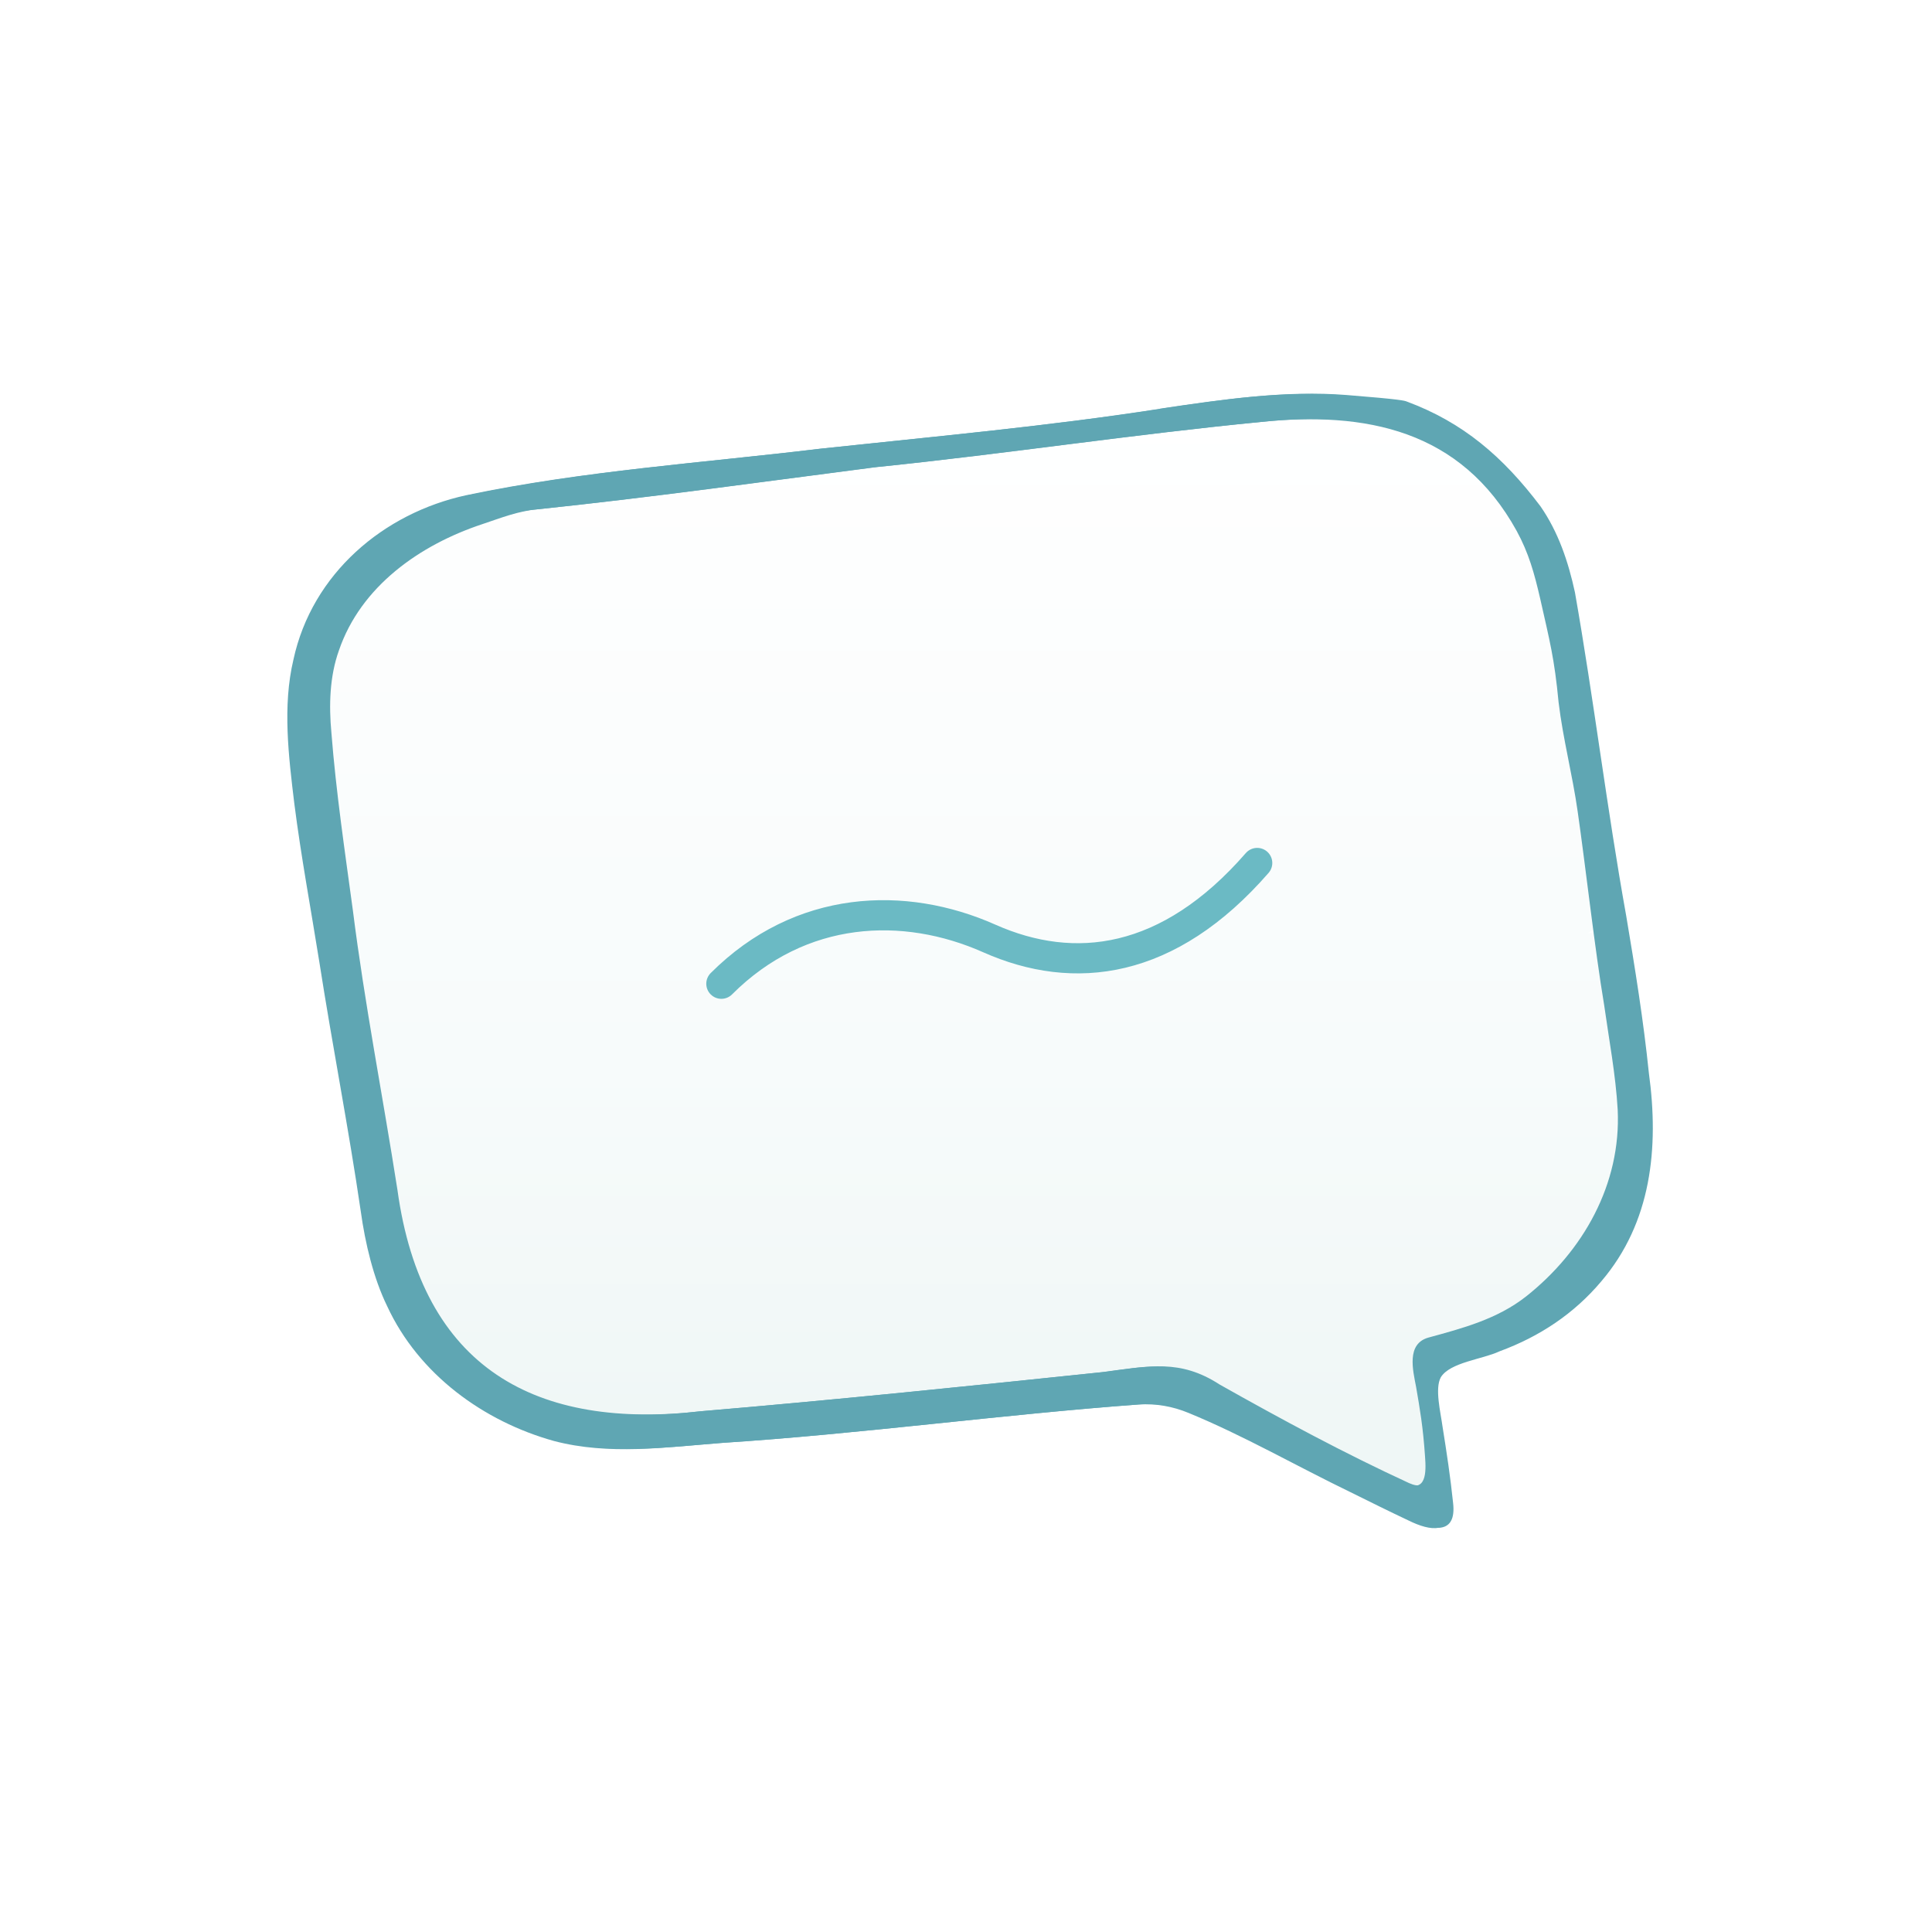
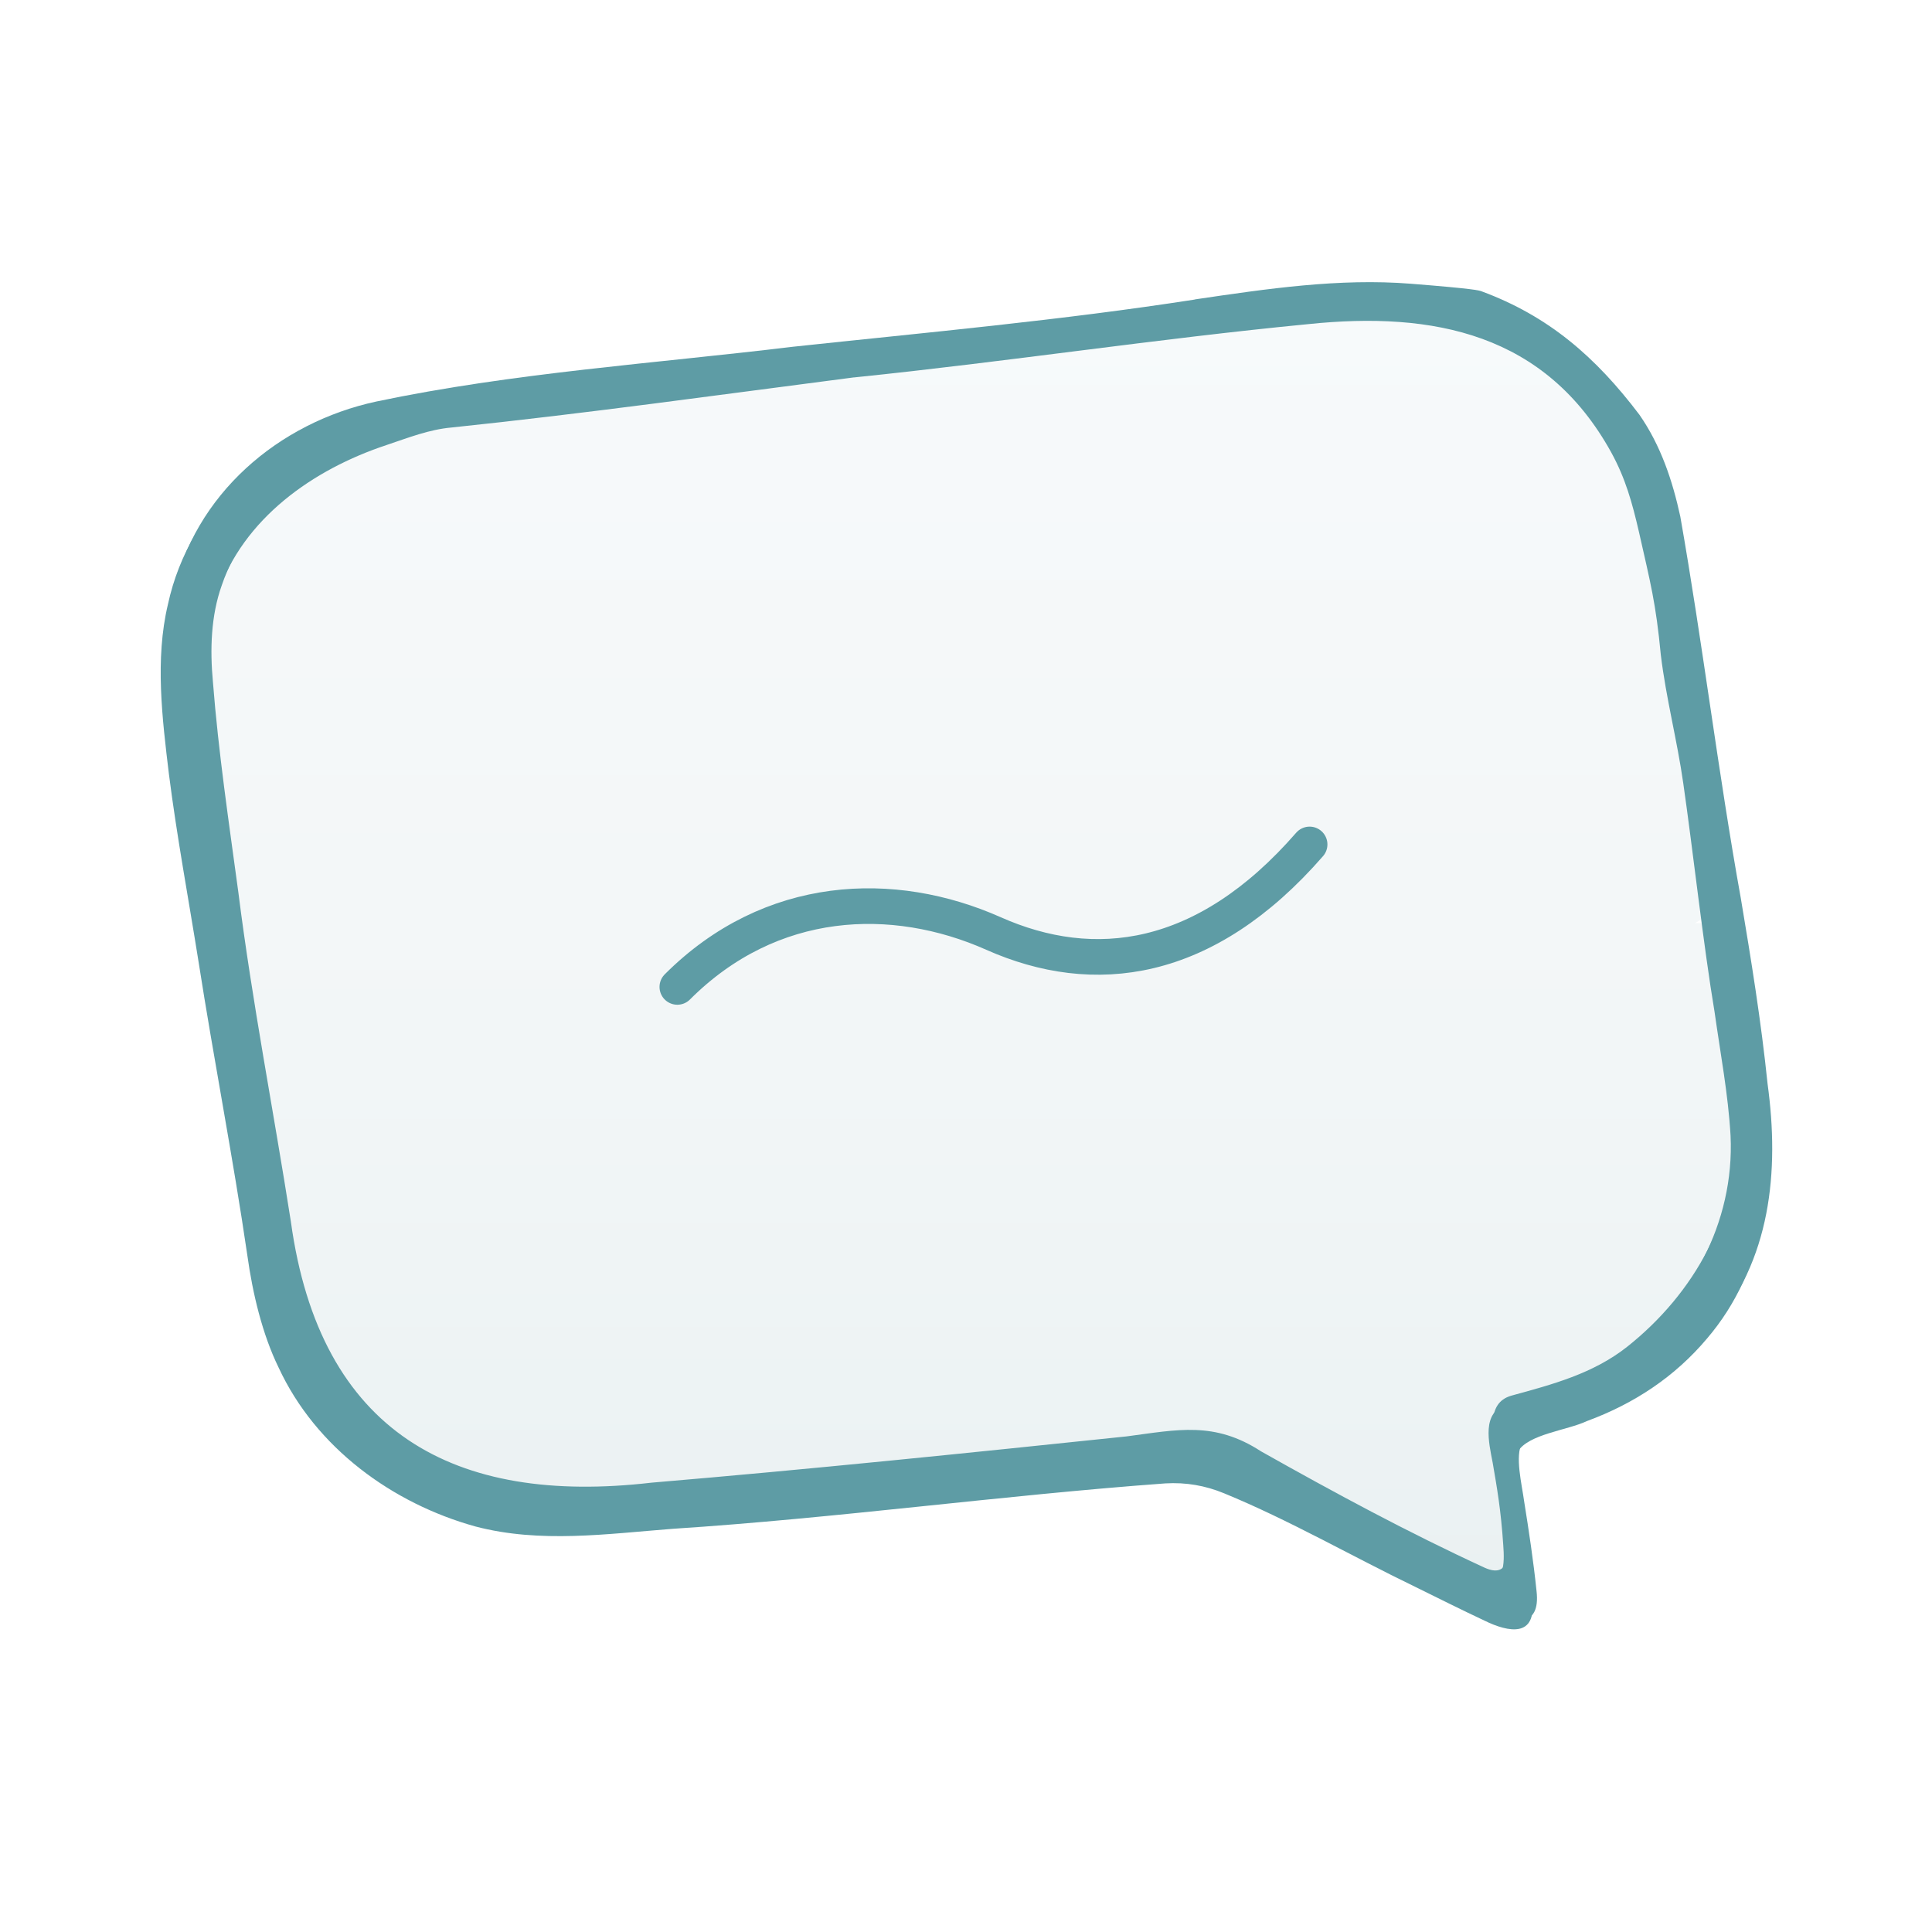
<svg xmlns="http://www.w3.org/2000/svg" id="Laag_1" version="1.1" viewBox="0 0 1024 1024">
  <defs>
    <style>
      .st0 {
-         fill: none;
-         stroke: #6bbac4;
-         stroke-linecap: round;
-         stroke-linejoin: round;
-         stroke-width: 16px;
+         fill: url(#Naamloos_verloop);
      }

      .st1 {
-         fill: url(#Naamloos_verloop);
+         fill: #5e9ca5;
      }

      .st2 {
-         fill: #5fa6b3;
+         fill: none;
+         stroke: #5e9ca5;
+         stroke-linecap: round;
+         stroke-linejoin: round;
+         stroke-width: 18.88px;
      }
    </style>
-     <linearGradient id="Naamloos_verloop" data-name="Naamloos verloop" x1="-339.05" y1="-.41" x2="-339.05" y2=".59" gradientTransform="translate(240855.41 453.14) scale(708.86 579.58)" gradientUnits="userSpaceOnUse">
-       <stop offset="0" stop-color="#fff" />
-       <stop offset=".6" stop-color="#f7fbfb" />
-       <stop offset="1" stop-color="#eef6f5" />
+     <linearGradient id="Naamloos_verloop" data-name="Naamloos verloop" x1="-678.39" y1="-.45" x2="-678.39" y2=".55" gradientTransform="translate(567947.36 462.51) scale(836.44 683.92)" gradientUnits="userSpaceOnUse">
+       <stop offset="0" stop-color="#f7fafb" />
+       <stop offset=".6" stop-color="#f2f6f7" />
+       <stop offset="1" stop-color="#eaf1f2" />
    </linearGradient>
  </defs>
-   <path class="st1" d="M758.07,794.59l-138.68-66.99-277.38,28.34-41.09-2.59-38.55-12.89-8.98-6.42,3.85-3.86-7.71,2.59-26.98-27.06-23.12-56.66,2.56-23.18-17.97-66.99-23.12-169.98,2.56-46.37,12.82-25.77,32.12-29.6,74.46-25.77,387.85-46.36,69.36,2.59,43.65,20.61,29.52,34.77,15.43,43.79,7.69,41.22-5.13,12.89,10.26,20.61,12.85,85.01v10.29l-12.85,7.74h15.41l12.85,108.19-10.29,38.63-17.97,28.34-34.66,29.6-50.1,19.34,1.29,75.97h.03v-.03h0Z" />
-   <path class="st2" d="M615.06,216.55c32.05-4.72,64.58-9.58,96.84-7.01,28.72,2.28,30.62,2.99,31.72,3.4,30,11.09,51.16,29.33,70.95,55.5,9.58,13.81,14.8,29.49,18.32,45.68,10.04,57.04,16.93,114.58,27.2,171.61,4.64,27.61,9.12,55.26,11.98,83.11,5.44,39.74,1.38,79.31-25.21,110.47-14.34,17.05-32.56,29.23-54.01,37.12-8.96,4.21-26.14,5.77-31.05,13.72-3.27,6-.12,18.5.94,26.32,2.12,13.2,4.18,26.82,5.57,40.29,1.93,16.77-10.37,14.73-21.51,9.25-10.57-4.97-20.69-10.03-31.04-15.14-28.53-13.78-56.58-29.98-85.8-41.99-8.49-3.51-17.17-5.01-26.42-4.47-73.87,5.41-147.4,15.59-221.26,20.4-29.53,2.27-59.48,6.61-88.65-1.05-37.26-10.35-71.7-35.3-88.43-71.48-7.28-14.9-11.64-33.33-13.98-50.21-6.46-44.17-15.06-87.93-21.94-132.04-4.47-28.05-9.72-56.09-13.3-84.22-3.01-24.92-6.31-51.56-.46-76.17,9.86-45.64,47.86-77.74,91.68-87.18,61.56-12.93,125.01-17.08,187.14-24.6,60.05-6.42,120.53-11.89,180.26-21.17M463.7,247.61c-60.6,7.84-120.55,16.23-180.71,22.51-10.15.88-19.5,4.61-29.25,7.87-33.07,10.97-64.38,32.91-76,67.03-4.88,13.67-5.31,28.96-3.96,43.4,2.46,31.57,7.16,63,11.41,94.4,6.2,49.28,15.84,98.31,23.59,147.93,13.03,94.95,73.48,127.56,161.94,117.31,71.28-6.02,142.4-13.36,213.51-20.8,22.92-3.02,39.41-6.87,60.32,6.72,33.2,18.7,65.94,36.37,100.49,52.29,10.99,4.87,10.89-5.88,10.27-14.14-1.07-16.03-2.81-25.71-4.76-37.09-1.73-9-5.11-22.64,6.35-26.04,18.37-5.01,36.72-9.86,52.01-21.9,30.17-23.91,50.38-59.46,48.5-98.95-1.08-18.69-4.6-37.11-7.19-55.54-4.91-29.21-9.81-73.3-14.04-102.61-2.76-19.46-7.73-38.18-10.09-57.72-2.24-23.46-4.63-32.2-9.81-55.2-3.02-13.07-6.01-23.99-12.44-35.73-29.46-53.4-79.75-63.52-136.17-57.65-68.05,6.59-135.53,16.92-203.51,23.89l-.47.05h0v-.02h0Z" />
-   <path class="st2" d="M616.92,216.38c32.05-4.72,64.58-9.58,96.84-7.01,28.72,2.28,30.62,2.99,31.72,3.4,30,11.09,51.16,29.33,70.95,55.5,9.58,13.81,14.8,29.49,18.32,45.68,10.04,57.04,16.93,114.58,27.2,171.61,4.64,27.61,9.12,55.26,11.98,83.11,5.44,39.74,1.38,79.31-25.21,110.47-14.34,17.05-32.56,29.23-54.01,37.12-8.96,4.21-26.14,5.77-31.05,13.72-3.27,6-.12,18.5.94,26.32,2.12,13.2,4.18,26.82,5.57,40.29,1.93,16.77-10.37,14.73-21.51,9.25-10.57-4.97-20.69-10.03-31.04-15.14-28.53-13.78-56.58-29.98-85.8-41.99-8.49-3.51-17.17-5.01-26.42-4.47-73.87,5.41-147.4,15.59-221.26,20.4-29.53,2.27-59.48,6.61-88.65-1.05-37.26-10.35-71.7-35.3-88.43-71.48-7.28-14.9-11.64-33.33-13.98-50.21-6.46-44.17-15.06-87.93-21.94-132.04-4.47-28.05-9.72-56.09-13.3-84.22-3.01-24.92-6.31-51.56-.46-76.17,9.86-45.64,47.86-77.74,91.68-87.18,61.56-12.93,125.01-17.08,187.14-24.6,60.05-6.42,120.53-11.89,180.26-21.17M465.56,247.44c-60.6,7.84-120.55,16.23-180.71,22.51-10.15.88-19.5,4.61-29.25,7.87-33.07,10.97-64.38,32.91-76,67.03-4.88,13.67-5.31,28.96-3.96,43.4,2.46,31.57,7.16,63,11.41,94.4,6.2,49.28,15.84,98.31,23.59,147.93,13.03,94.95,73.48,127.56,161.94,117.31,71.28-6.02,142.4-13.36,213.51-20.8,22.92-3.02,39.41-6.87,60.32,6.72,33.2,18.7,65.94,36.37,100.49,52.29,10.99,4.87,10.89-5.88,10.27-14.14-1.07-16.03-2.81-25.71-4.76-37.09-1.73-9-5.11-22.64,6.35-26.04,18.37-5.01,36.72-9.86,52.01-21.9,30.17-23.91,50.38-59.46,48.5-98.95-1.08-18.69-4.6-37.11-7.19-55.54-4.91-29.21-9.81-73.3-14.04-102.61-2.76-19.46-7.73-38.18-10.09-57.72-2.24-23.46-4.63-32.2-9.81-55.2-3.02-13.07-6.01-23.99-12.44-35.73-29.46-53.4-79.75-63.52-136.17-57.65-68.05,6.59-135.53,16.92-203.51,23.89l-.47.05h0v-.02h0Z" />
-   <path class="st0" d="M382.34,521.4c42-42,97-44,142-24,45,20,95,14,142-40" />
+   <path class="st0" d="M800.05,843.3l-163.64-79.05-327.31,33.44-48.49-3.06-45.49-15.21-10.6-7.58,4.54-4.55-9.1,3.06-31.84-31.93-27.28-66.86,3.02-27.35-21.2-79.05-27.28-200.58,3.02-54.72,15.13-30.41,37.9-34.93,87.86-30.41,457.66-54.7,81.84,3.06,51.51,24.32,34.83,41.03,18.21,51.67,9.07,48.64-6.05,15.21,12.11,24.32,15.16,100.31v12.14l-15.16,9.13h18.18l15.16,127.66-12.14,45.58-21.2,33.44-40.9,34.93-59.12,22.82,1.52,89.64h.04v-.04h.02l.02.03Z" />
+   <g>
+     <path class="st2" d="M359,523.09c49.56-49.56,114.46-51.92,167.56-28.32,53.1,23.6,112.1,16.52,167.56-47.2" />
+     <path class="st1" d="M631.25,163.37c37.82-5.57,76.2-11.3,114.27-8.27,33.89,2.69,36.13,3.53,37.43,4.01,35.4,13.09,60.37,34.61,83.72,65.49,11.3,16.3,17.46,34.8,21.62,53.9,11.85,67.31,19.98,135.2,32.1,202.5,5.48,32.58,10.76,65.21,14.14,98.07,6.42,46.89,1.63,93.59-29.75,130.35-16.92,20.12-38.42,34.49-63.73,43.8-10.57,4.97-30.85,6.81-36.64,16.19-3.86,7.08-.14,21.83,1.11,31.06,2.5,15.58,4.93,31.65,6.57,47.54,2.28,19.79-12.24,17.38-25.38,10.91-12.47-5.86-24.41-11.84-36.63-17.87-33.67-16.26-66.76-35.38-101.24-49.55-10.02-4.14-20.26-5.91-31.18-5.27-87.17,6.38-173.93,18.4-261.09,24.07-34.85,2.68-70.19,7.8-104.61-1.24-43.97-12.21-84.61-41.65-104.35-84.35-8.59-17.58-13.74-39.33-16.5-59.25-7.62-52.12-17.77-103.76-25.89-155.81-5.27-33.1-11.47-66.19-15.69-99.38-3.55-29.41-7.45-60.84-.54-89.88,11.63-53.86,56.47-91.73,108.18-102.87,72.64-15.26,147.51-20.15,220.83-29.03,70.86-7.58,142.23-14.03,212.71-24.98M452.65,200.02c-71.51,9.25-142.25,19.15-213.24,26.56-11.98,1.04-23.01,5.44-34.51,9.29-39.02,12.94-75.97,38.83-89.68,79.1-5.76,16.13-6.27,34.17-4.67,51.21,2.9,37.25,8.45,74.34,13.46,111.39,7.32,58.15,18.69,116.01,27.84,174.56,15.38,112.04,86.71,150.52,191.09,138.43,84.11-7.1,168.03-15.76,251.94-24.54,27.05-3.56,46.5-8.11,71.18,7.93,39.18,22.07,77.81,42.92,118.58,61.7,12.97,5.75,12.85-6.94,12.12-16.69-1.26-18.92-3.32-30.34-5.62-43.77-2.04-10.62-6.03-26.72,7.49-30.73,21.68-5.91,43.33-11.63,61.37-25.84,35.6-28.21,59.45-70.16,57.23-116.76-1.27-22.05-5.43-43.79-8.48-65.54-5.79-34.47-11.58-86.49-16.57-121.08-3.26-22.96-9.12-45.05-11.91-68.11-2.64-27.68-5.46-38-11.58-65.14-3.56-15.42-7.09-28.31-14.68-42.16-34.76-63.01-94.1-74.95-160.68-68.03-80.3,7.78-159.93,19.97-240.14,28.19l-.55.06h0v-.02h.01,0Z" />
+     <path class="st1" d="M633.56,158.66c37.82-5.57,76.2-11.3,114.27-8.27,33.89,2.69,36.13,3.53,37.43,4.01,35.4,13.09,60.37,34.61,83.72,65.49,11.3,16.3,17.46,34.8,21.62,53.9,11.85,67.31,19.98,135.2,32.1,202.5,5.48,32.58,10.76,65.21,14.14,98.07,6.42,46.89,1.63,93.59-29.75,130.35-16.92,20.12-38.42,34.49-63.73,43.8-10.57,4.97-30.85,6.81-36.64,16.19-3.86,7.08-.14,21.83,1.11,31.06,2.5,15.58,4.93,31.65,6.57,47.54,2.28,19.79-12.24,17.38-25.38,10.91-12.47-5.86-24.41-11.84-36.63-17.87-33.67-16.26-66.76-35.38-101.24-49.55-10.02-4.14-20.26-5.91-31.18-5.27-87.17,6.38-173.93,18.4-261.09,24.07-34.85,2.68-70.19,7.8-104.61-1.24-43.97-12.21-84.61-41.65-104.35-84.35-8.59-17.58-13.74-39.33-16.5-59.25-7.62-52.12-17.77-103.76-25.89-155.81-5.27-33.1-11.47-66.19-15.69-99.38-3.55-29.41-7.45-60.84-.54-89.88,11.63-53.86,56.47-91.73,108.18-102.87,72.64-15.26,147.51-20.15,220.83-29.03,70.86-7.58,142.23-14.03,212.71-24.98M454.96,195.31c-71.51,9.25-142.25,19.15-213.24,26.56-11.98,1.04-23.01,5.44-34.51,9.29-39.02,12.94-75.97,38.83-89.68,79.1-5.76,16.13-6.27,34.17-4.67,51.21,2.9,37.25,8.45,74.34,13.46,111.39,7.32,58.15,18.69,116.01,27.84,174.56,15.38,112.04,86.71,150.52,191.09,138.43,84.11-7.1,168.03-15.76,251.94-24.54,27.05-3.56,46.5-8.11,71.18,7.93,39.18,22.07,77.81,42.92,118.58,61.7,12.97,5.75,12.85-6.94,12.12-16.69-1.26-18.92-3.32-30.34-5.62-43.77-2.04-10.62-6.03-26.72,7.49-30.73,21.68-5.91,43.33-11.63,61.37-25.84,35.6-28.21,59.45-70.16,57.23-116.76-1.27-22.05-5.43-43.79-8.48-65.54-5.79-34.47-11.58-86.49-16.57-121.08-3.26-22.96-9.12-45.05-11.91-68.11-2.64-27.68-5.46-38-11.58-65.14-3.56-15.42-7.09-28.31-14.68-42.16-34.76-63.01-94.1-74.95-160.68-68.03-80.3,7.78-159.93,19.97-240.14,28.19l-.55.06h0v-.02h.01,0Z" />
+   </g>
</svg>
